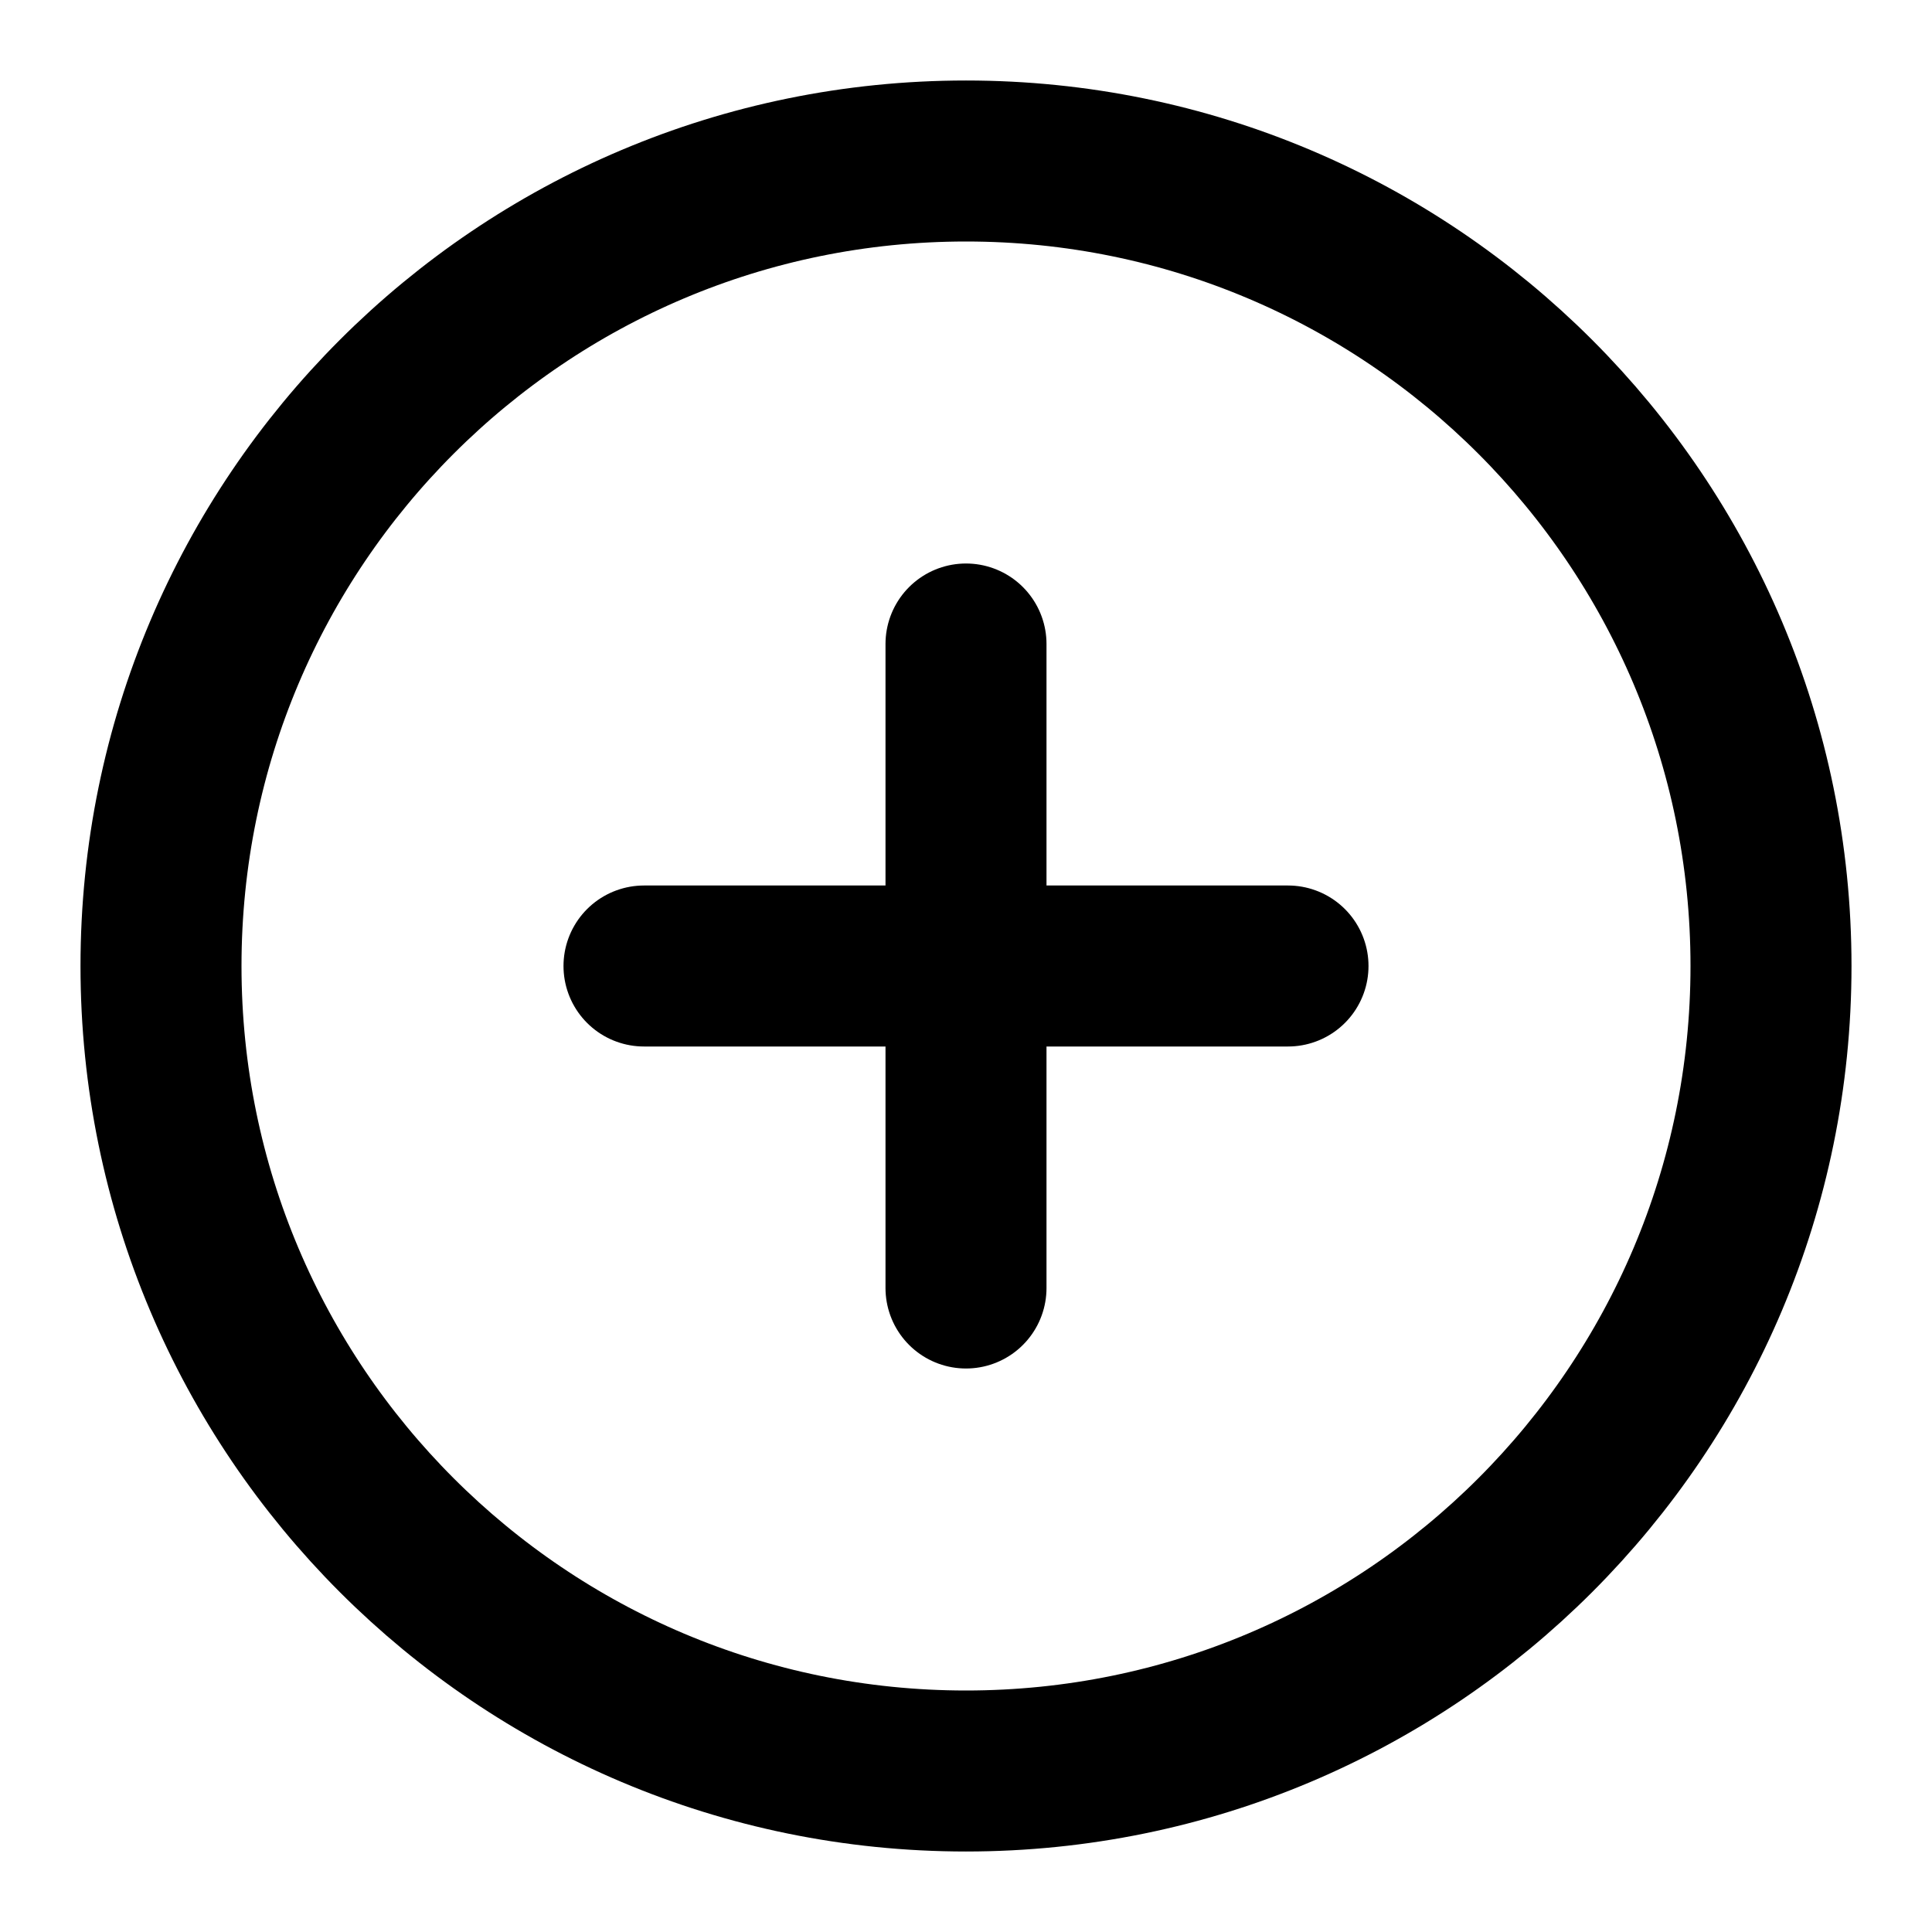
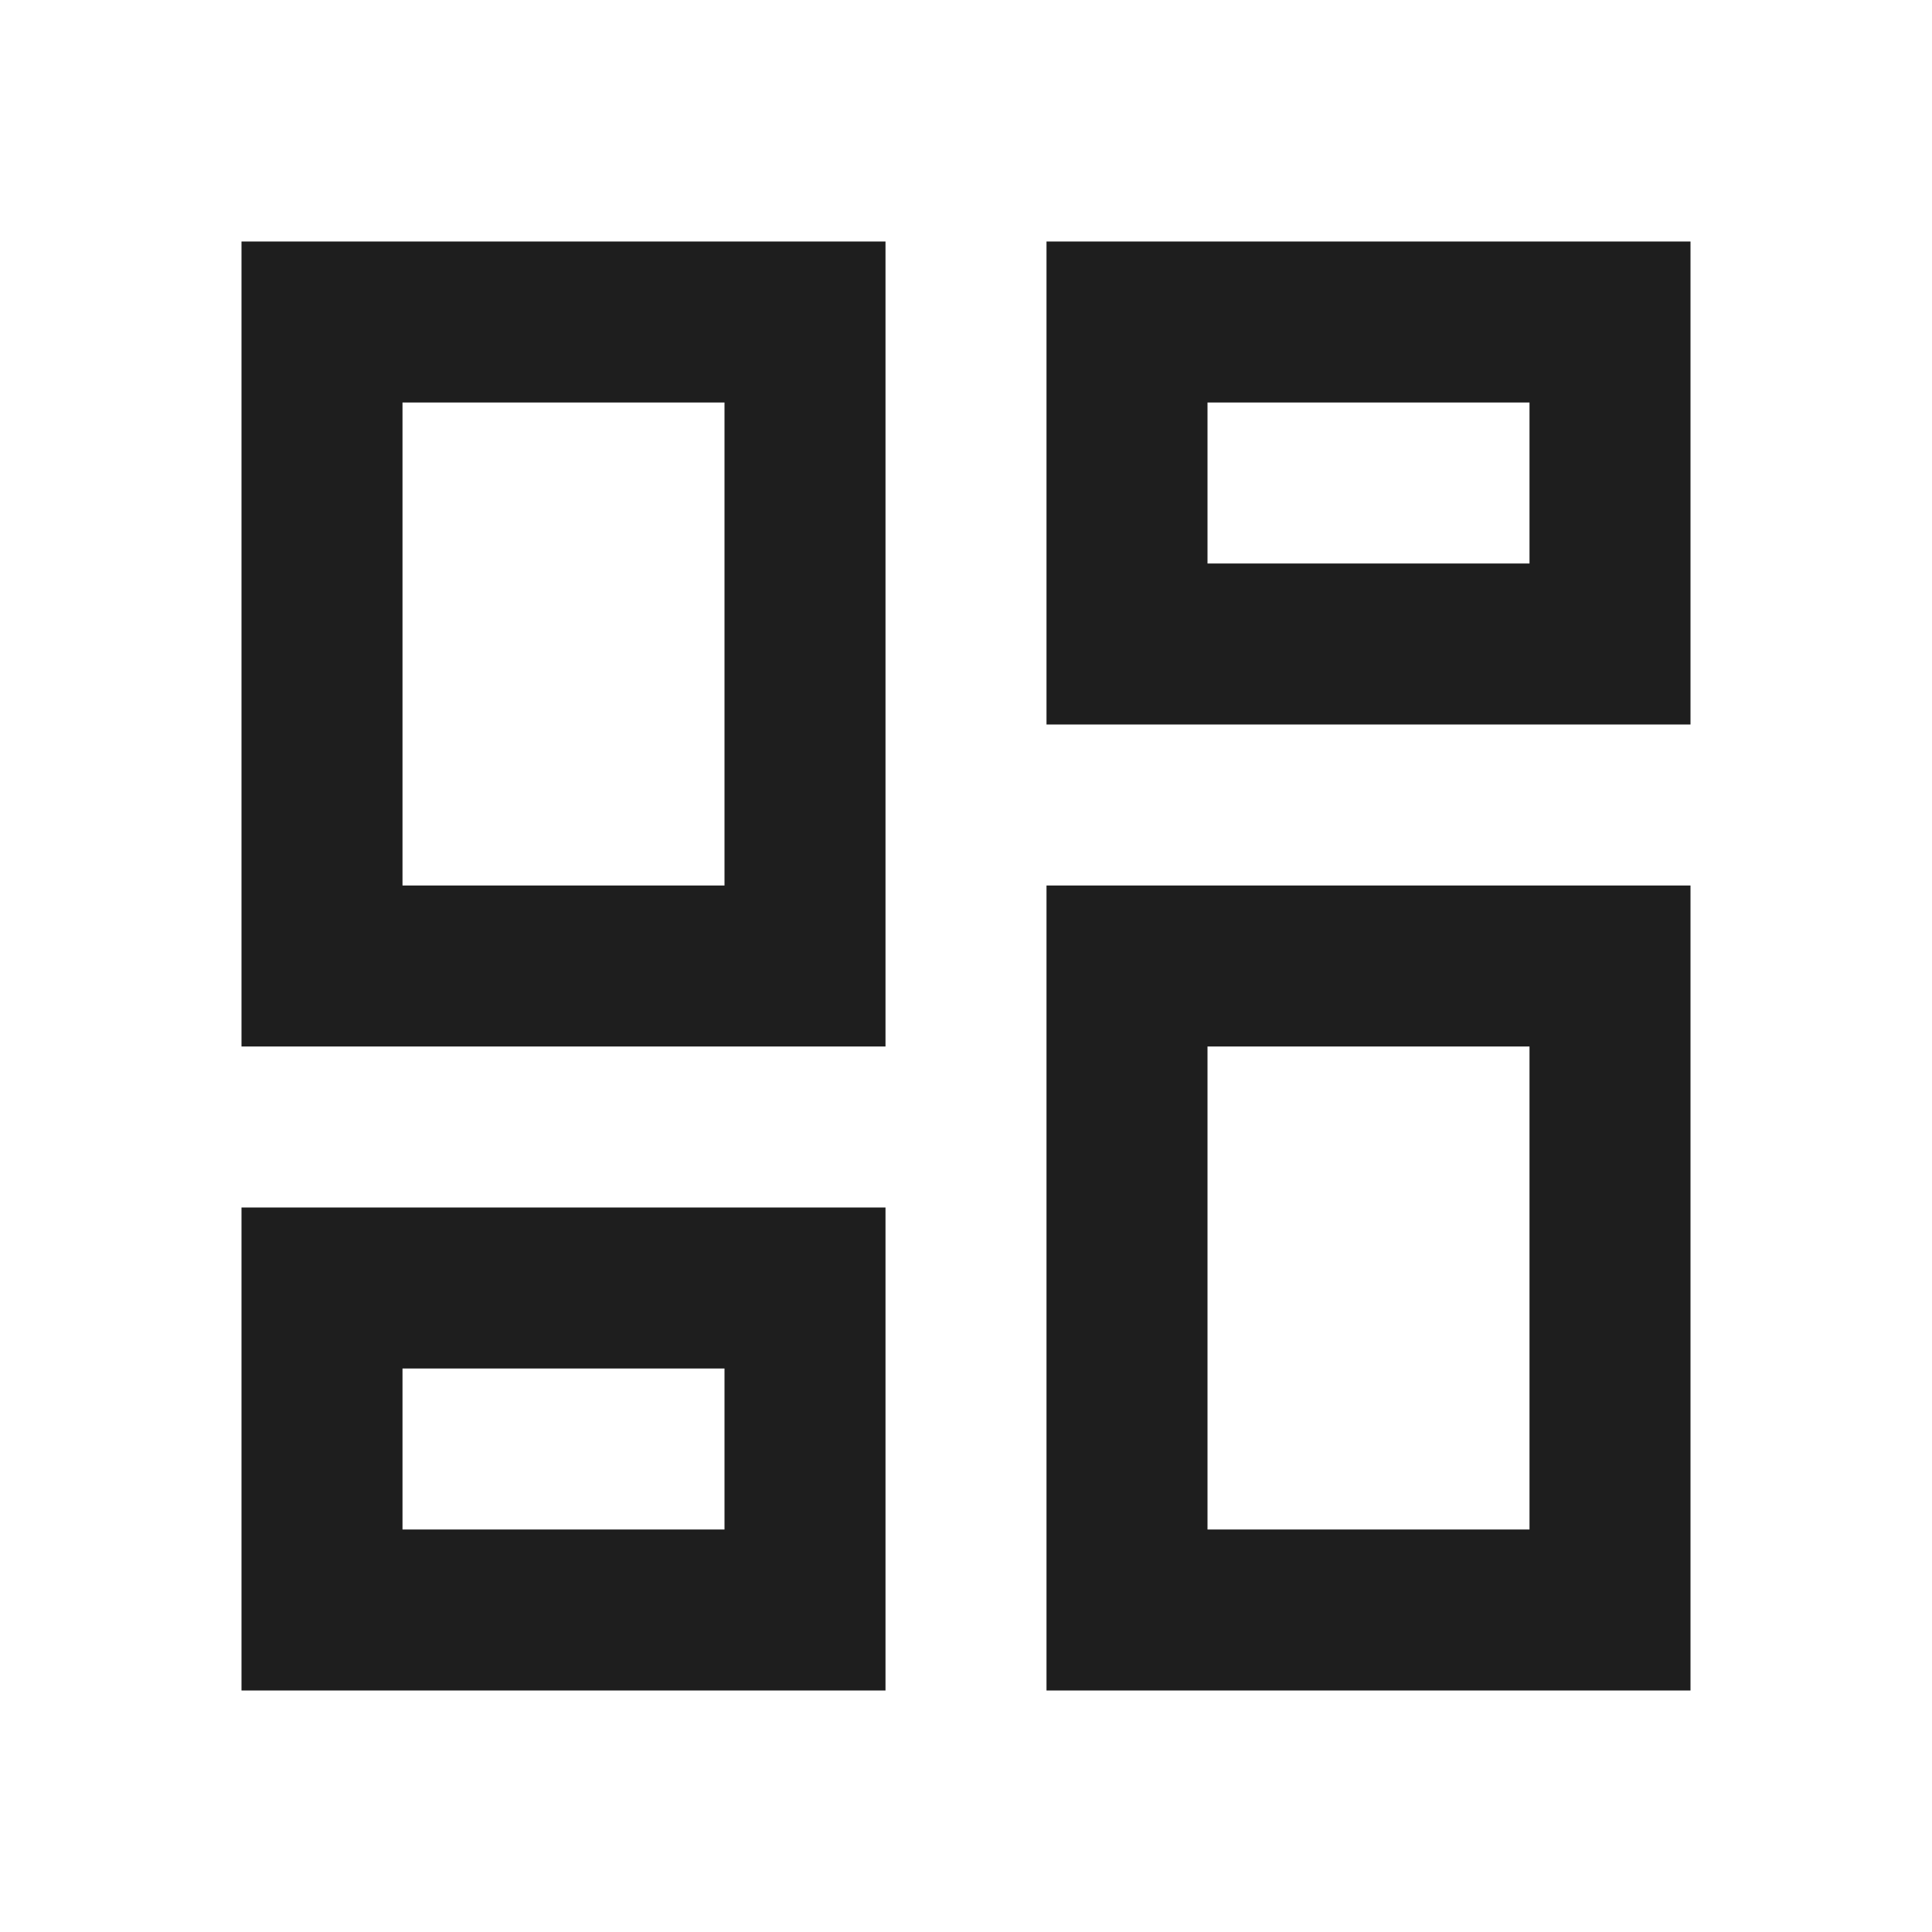
<svg xmlns="http://www.w3.org/2000/svg" width="24" height="24" viewBox="0 0 24 24" fill="none">
-   <circle cx="12" cy="12" r="10" stroke="currentColor" stroke-width="2" />
-   <path d="M8 12h8m-4-4v8" stroke="currentColor" stroke-width="2" stroke-linecap="round" />
+   <path d="M13 9V3H21V9H13ZM3 13V3H11V13H3ZM13 21V11H21V21H13ZM3 21V15H11V21H3ZM5 11H9V5H5V11ZM15 19H19V13H15V19ZM15 7H19V5H15V7ZM5 19H9V17H5V19Z" fill="#1E1E1E" />
</svg>
